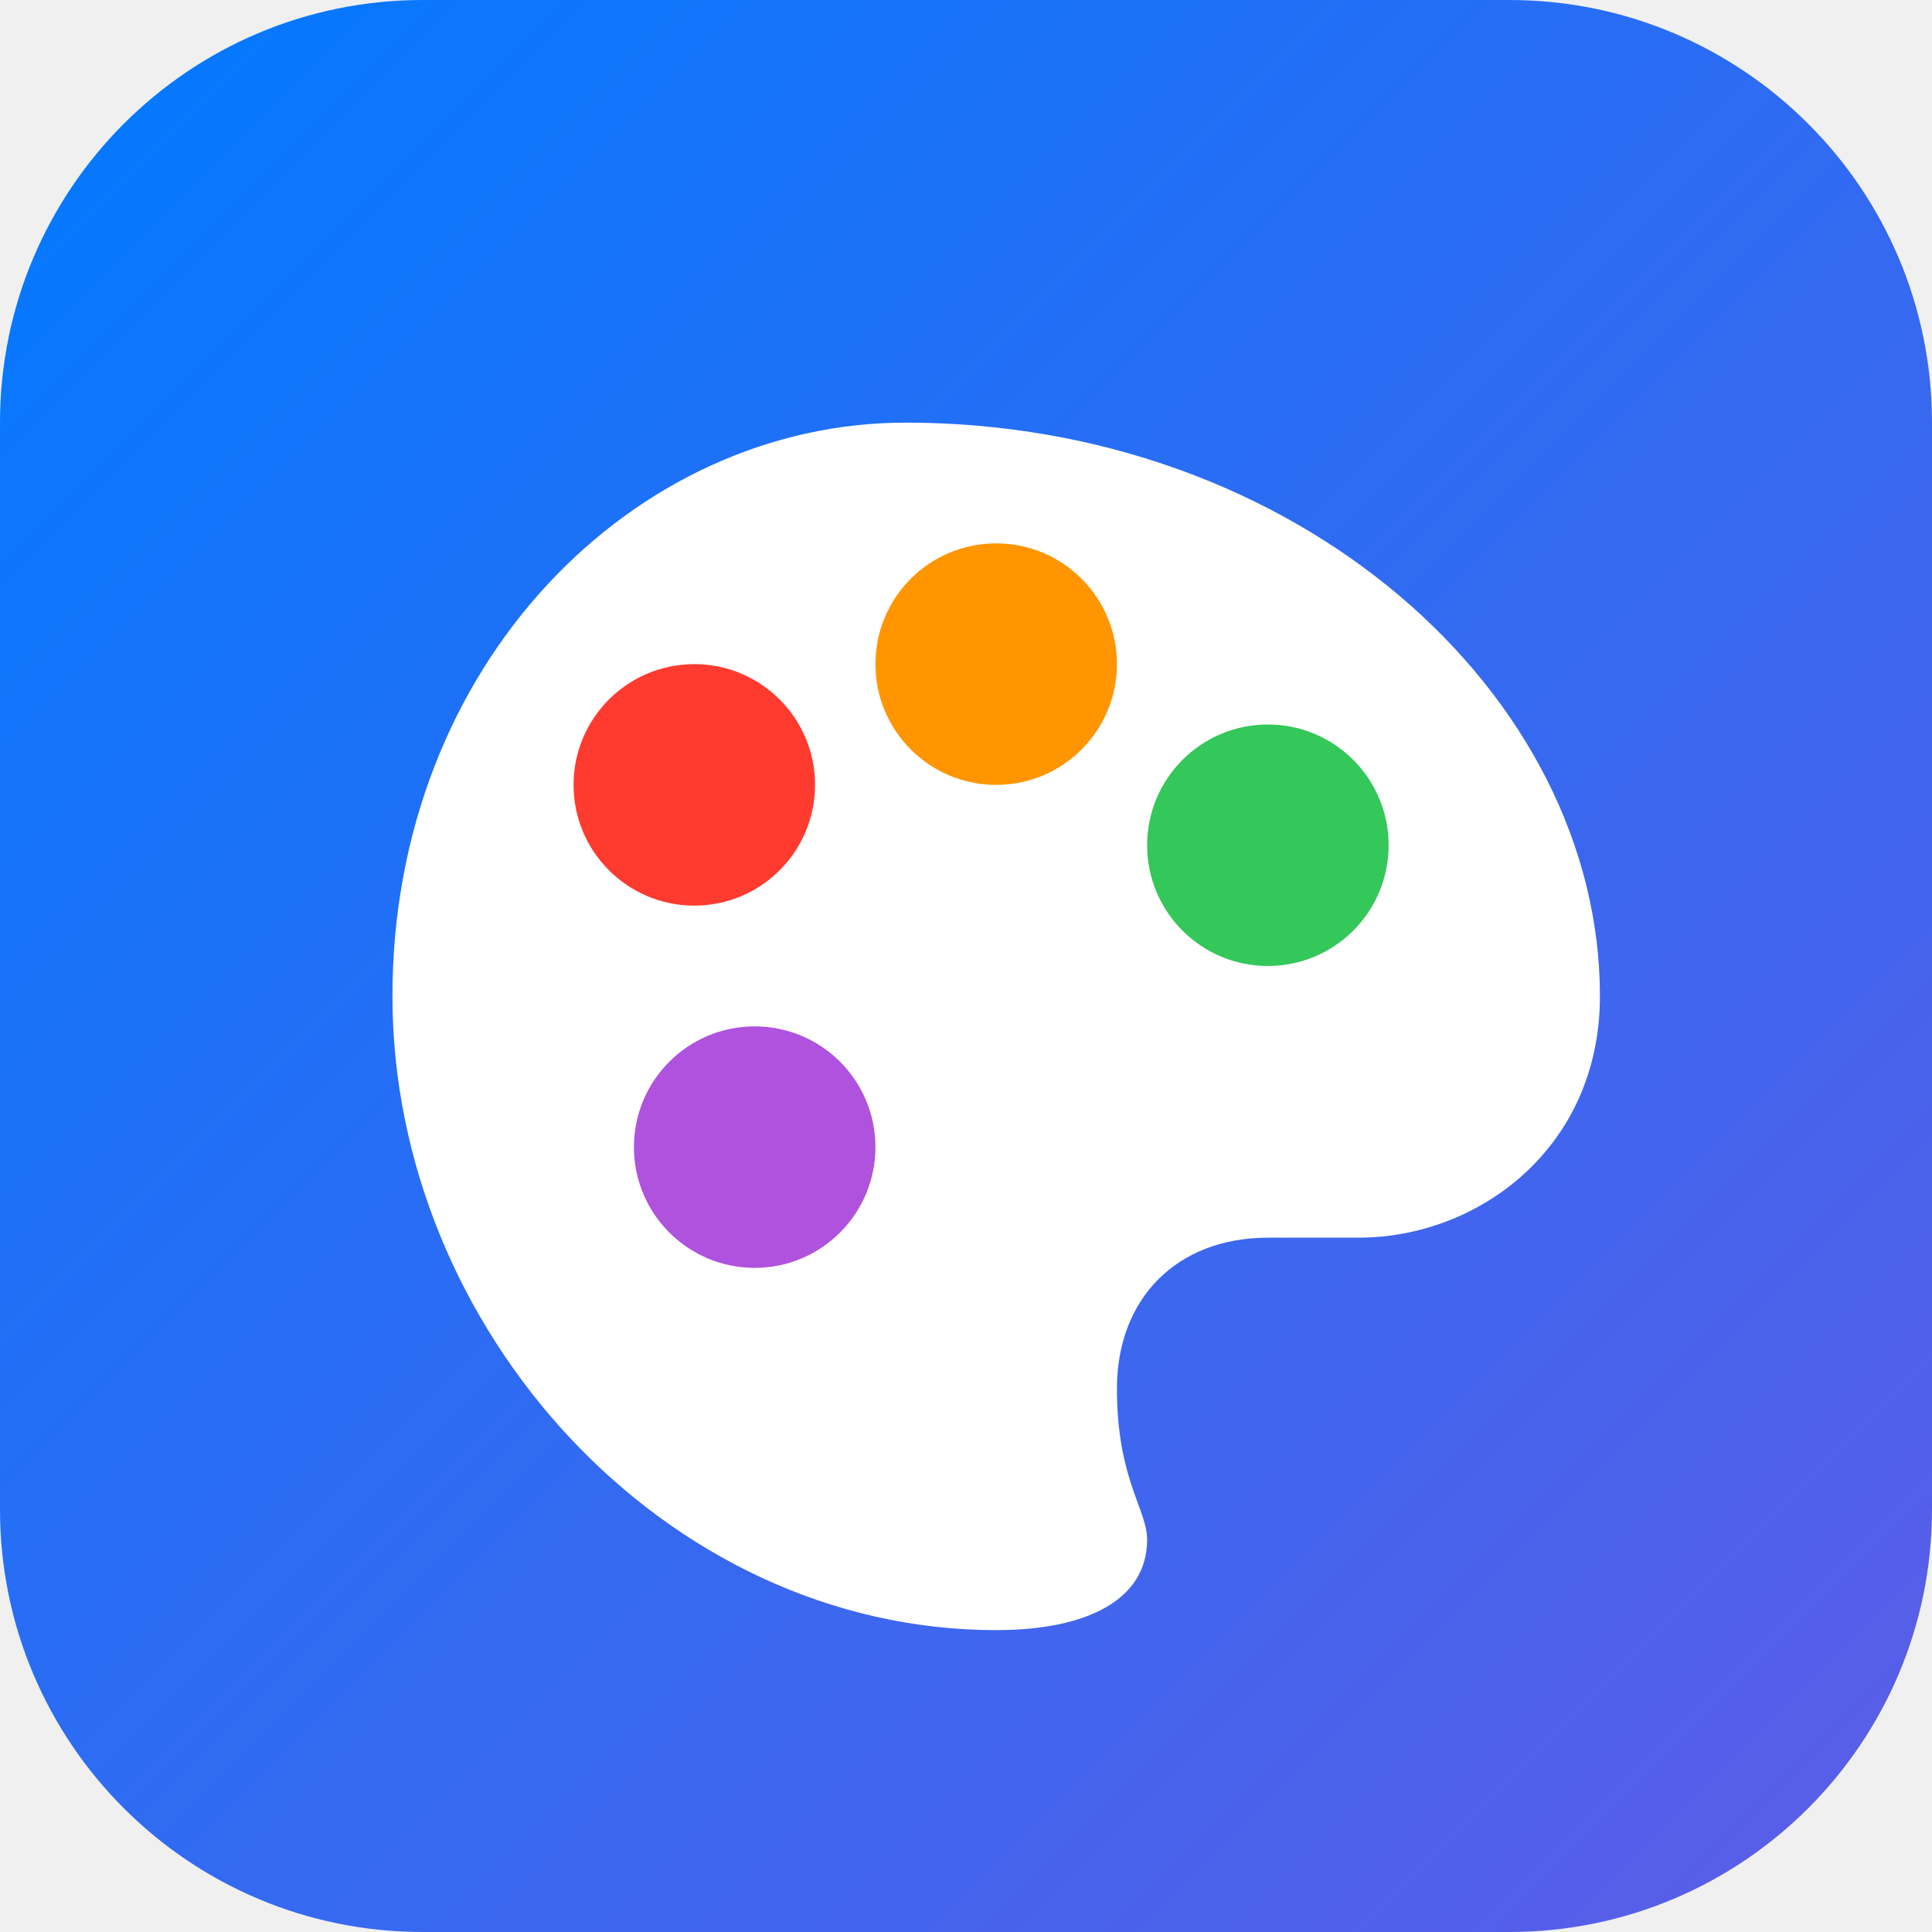
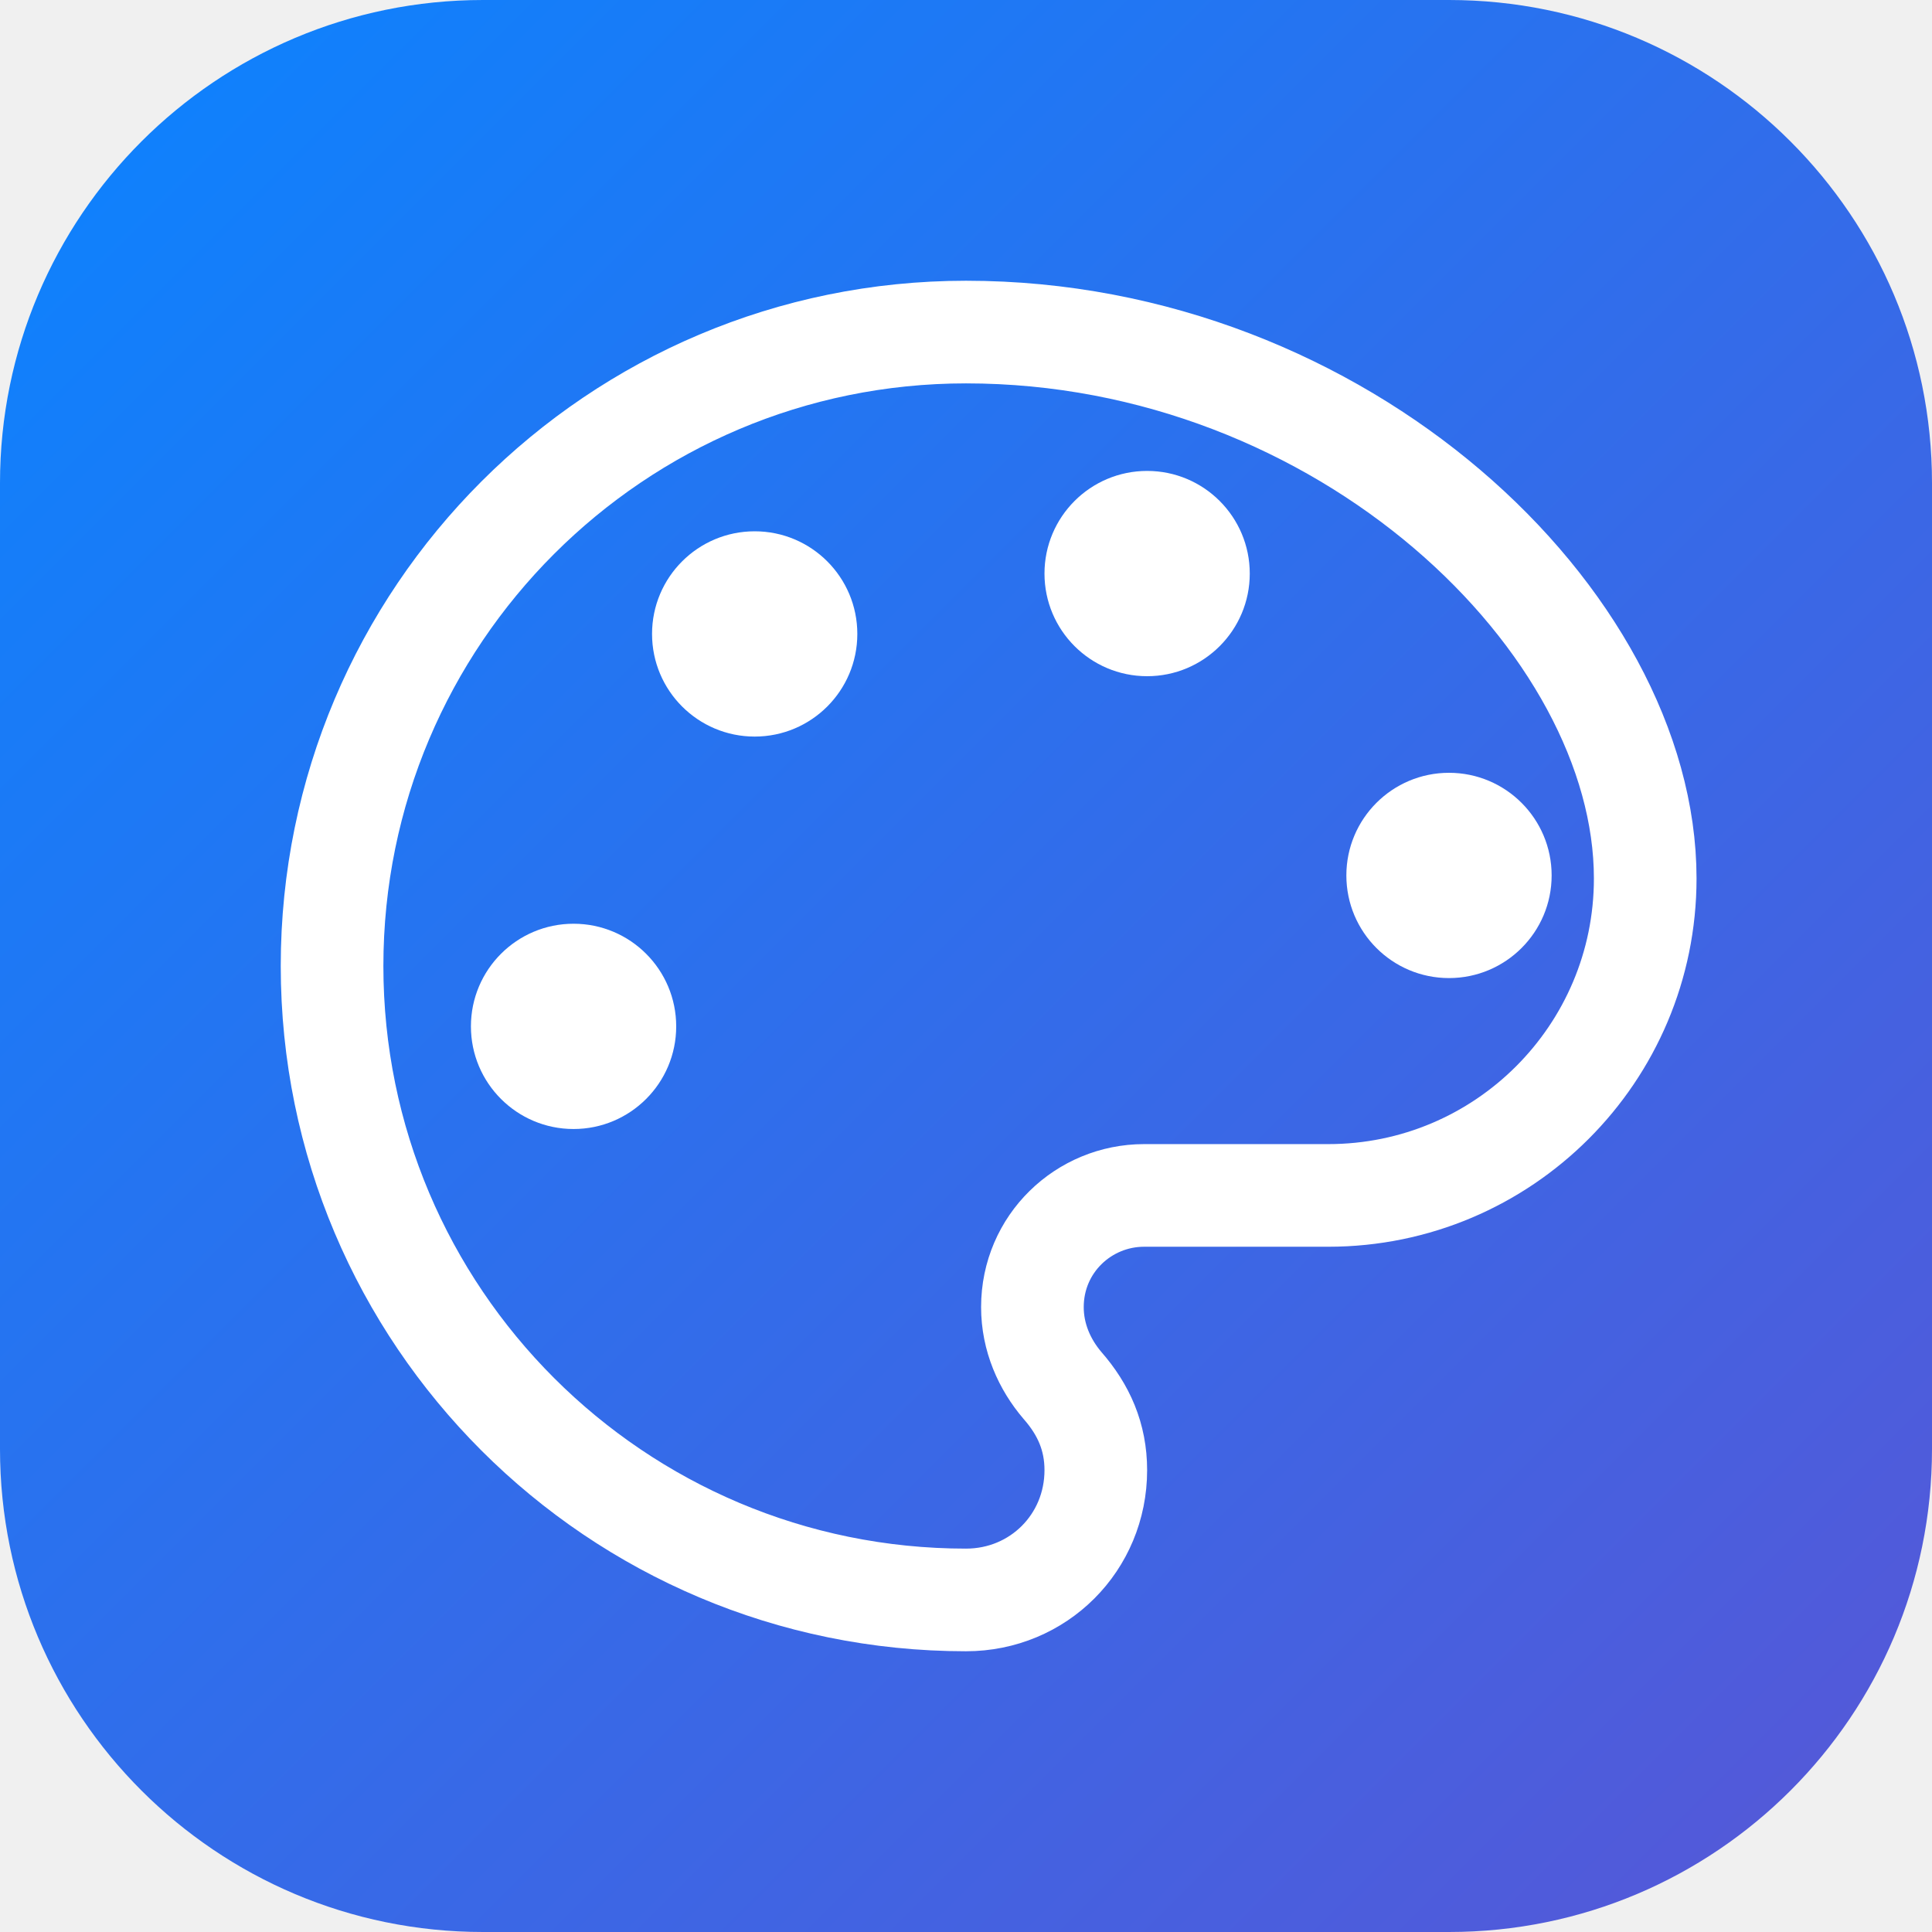
- <svg xmlns="http://www.w3.org/2000/svg" viewBox="0 0 64 64">
+ <svg xmlns="http://www.w3.org/2000/svg" viewBox="0 0 64 64" width="64" height="64">
  <defs>
-     <linearGradient id="bg" x1="0%" y1="0%" x2="100%" y2="100%">
-       <stop offset="0%" stop-color="#007AFF" />
-       <stop offset="100%" stop-color="#5E5CE6" />
+     <linearGradient id="ot" x1="0" y1="0" x2="1" y2="1">
+       <stop offset="0" stop-color="#0a84ff" />
+       <stop offset="1" stop-color="#5856d6" />
    </linearGradient>
  </defs>
-   <rect width="64" height="64" rx="14" fill="url(#bg)" />
-   <path d="M30 14 C43 14, 53 23, 53 33 C53 38, 49 41, 45 41 L42 41 C39 41, 37 43, 37 46 C37 49, 38 50, 38 51 C38 53, 36 54, 33 54 C22 54, 13 44, 13 33 C13 22, 21 14, 30 14 Z" fill="white" />
-   <circle cx="23" cy="26" r="4" fill="#FF3B30" />
-   <circle cx="33" cy="22" r="4" fill="#FF9500" />
-   <circle cx="42" cy="28" r="4" fill="#34C759" />
-   <circle cx="25" cy="38" r="4" fill="#AF52DE" />
+   <rect width="64" height="64" rx="16" fill="url(#ot)" />
+   <g fill="#fff">
+     <circle cx="38" cy="19" r="3.4" />
+     <circle cx="48" cy="29" r="3.4" />
+     <circle cx="25" cy="21" r="3.4" />
+     <circle cx="19" cy="34" r="3.4" />
+   </g>
+   <path d="M32 11a21 21 0 0 0 0 42c2.4 0 4.3-1.9 4.3-4.3 0-1.1-.4-2-1.1-2.8-.6-.7-1-1.6-1-2.6 0-2.1 1.7-3.7 3.7-3.7H44a10.5 10.5 0 0 0 10.5-10.5C54.5 20.6 44.5 11 32 11z" fill="none" stroke="#fff" stroke-width="3.4" />
</svg>
